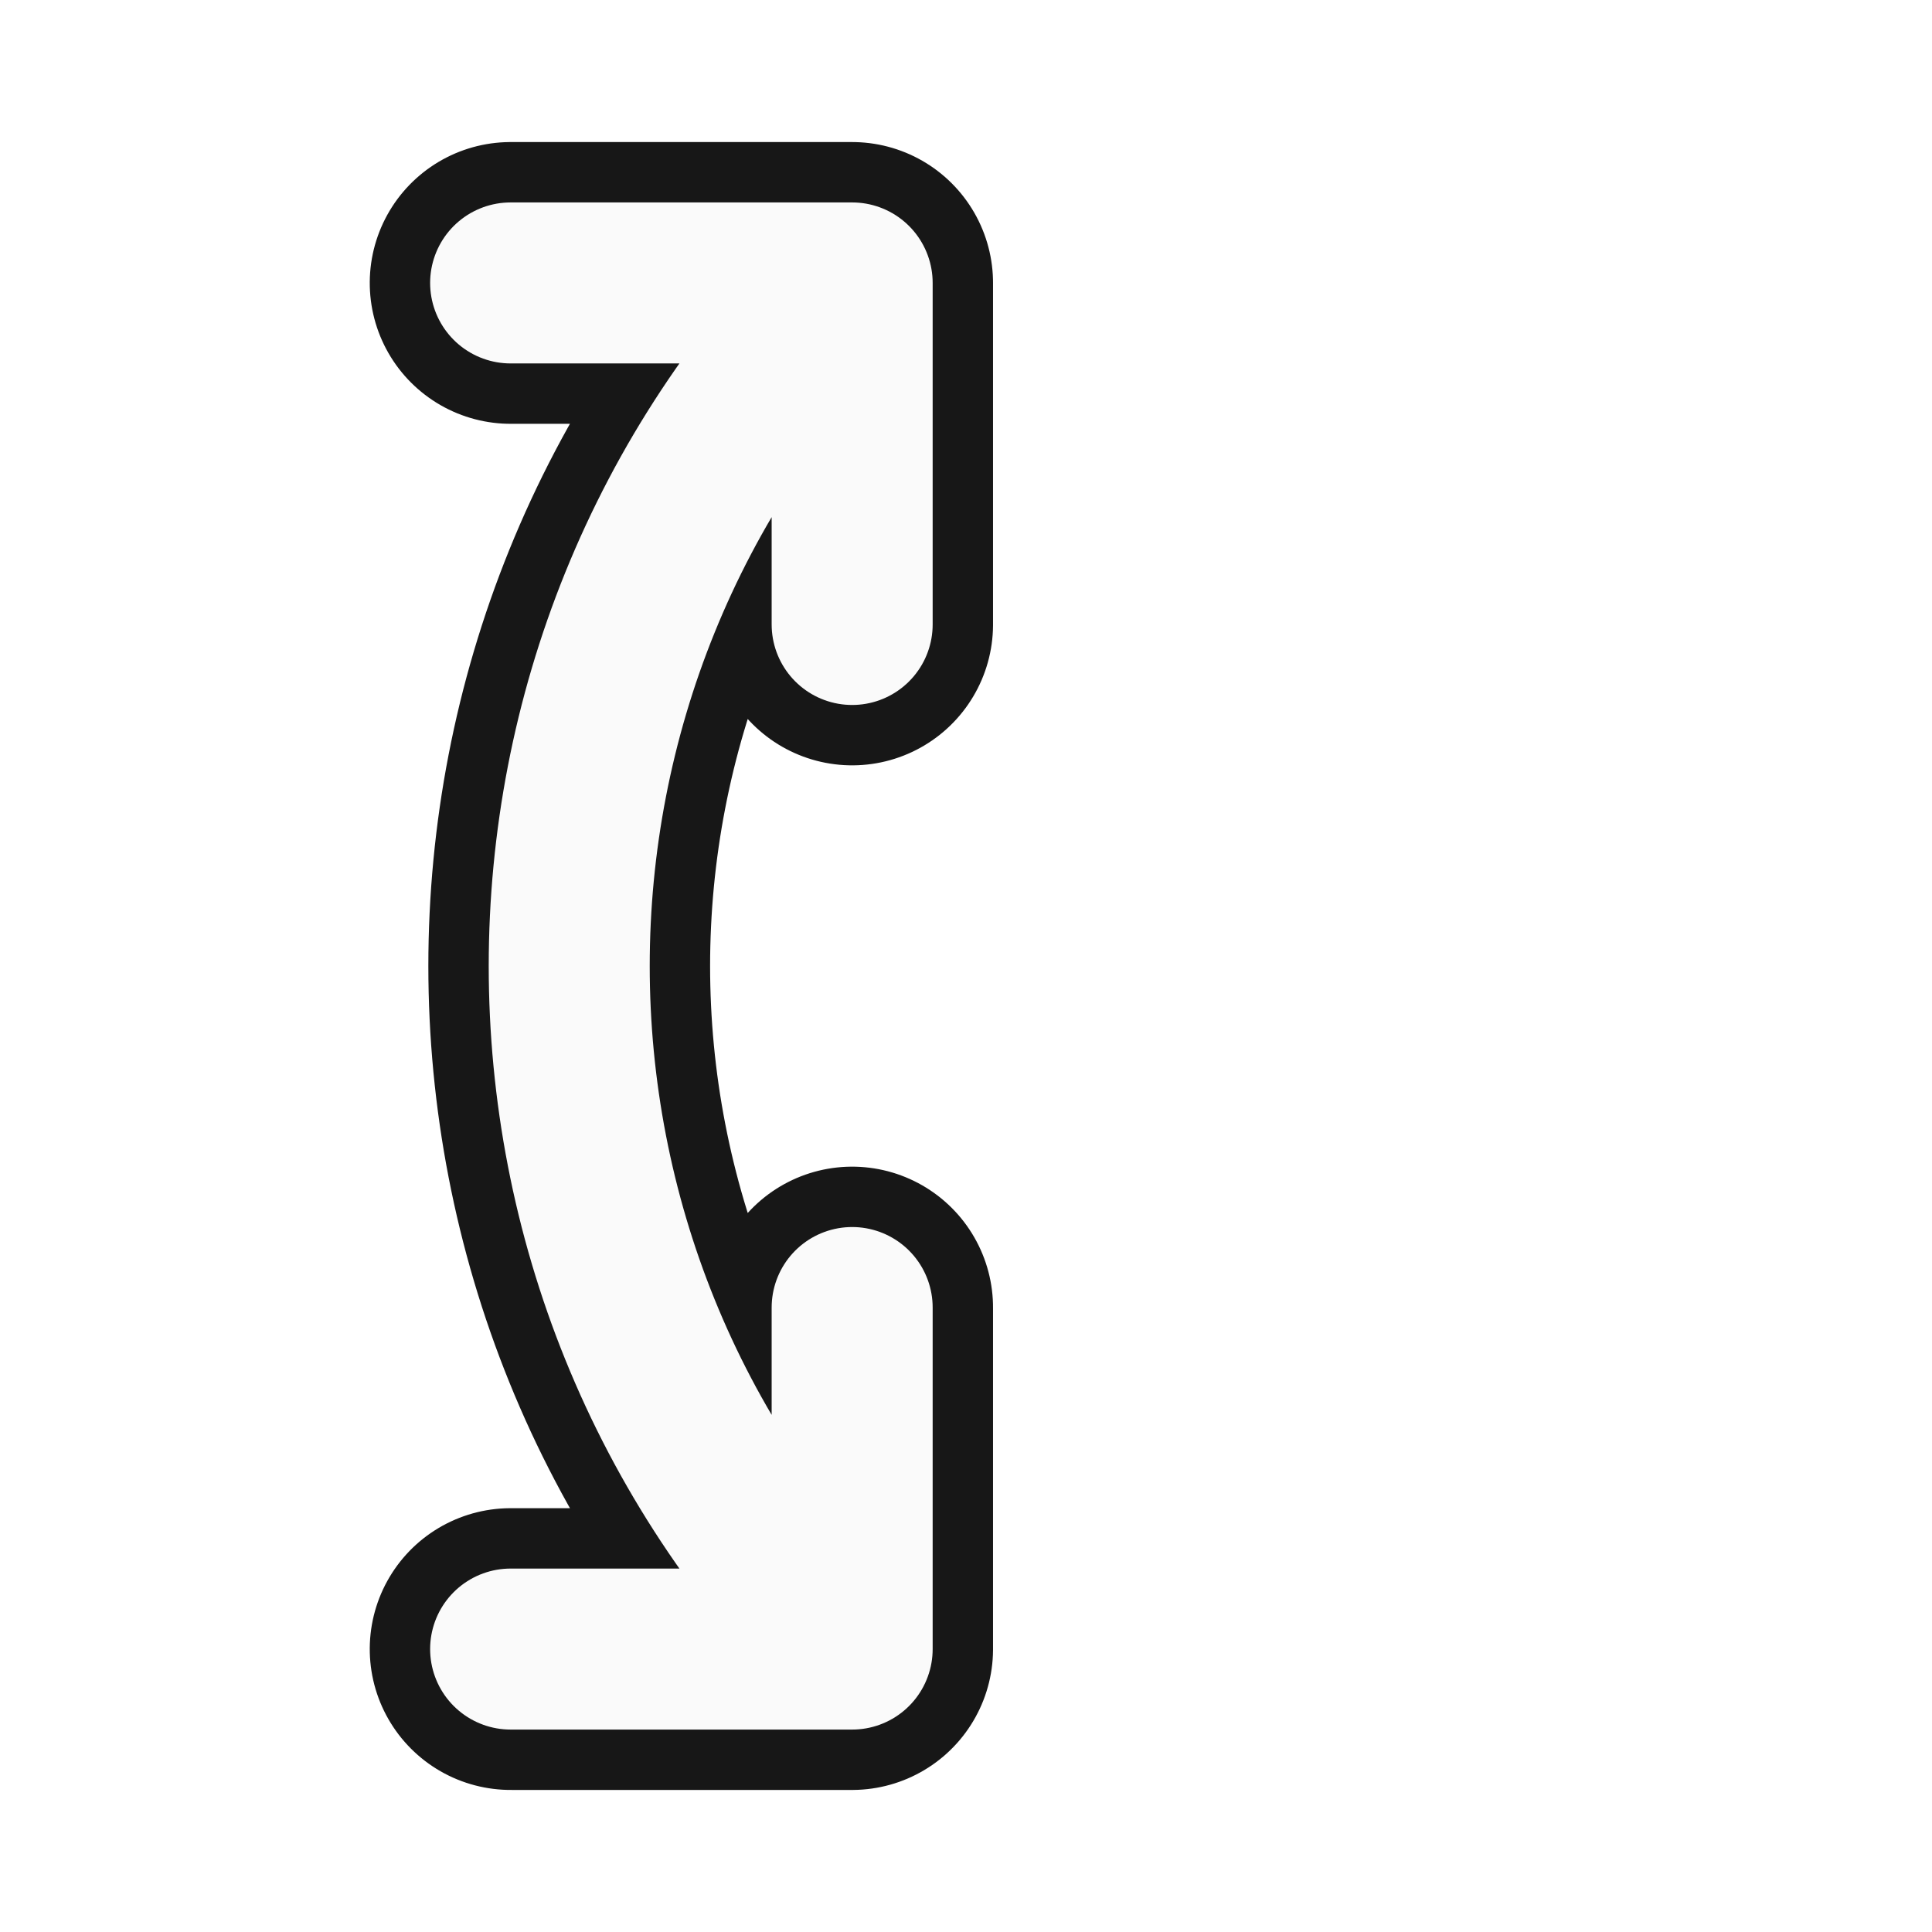
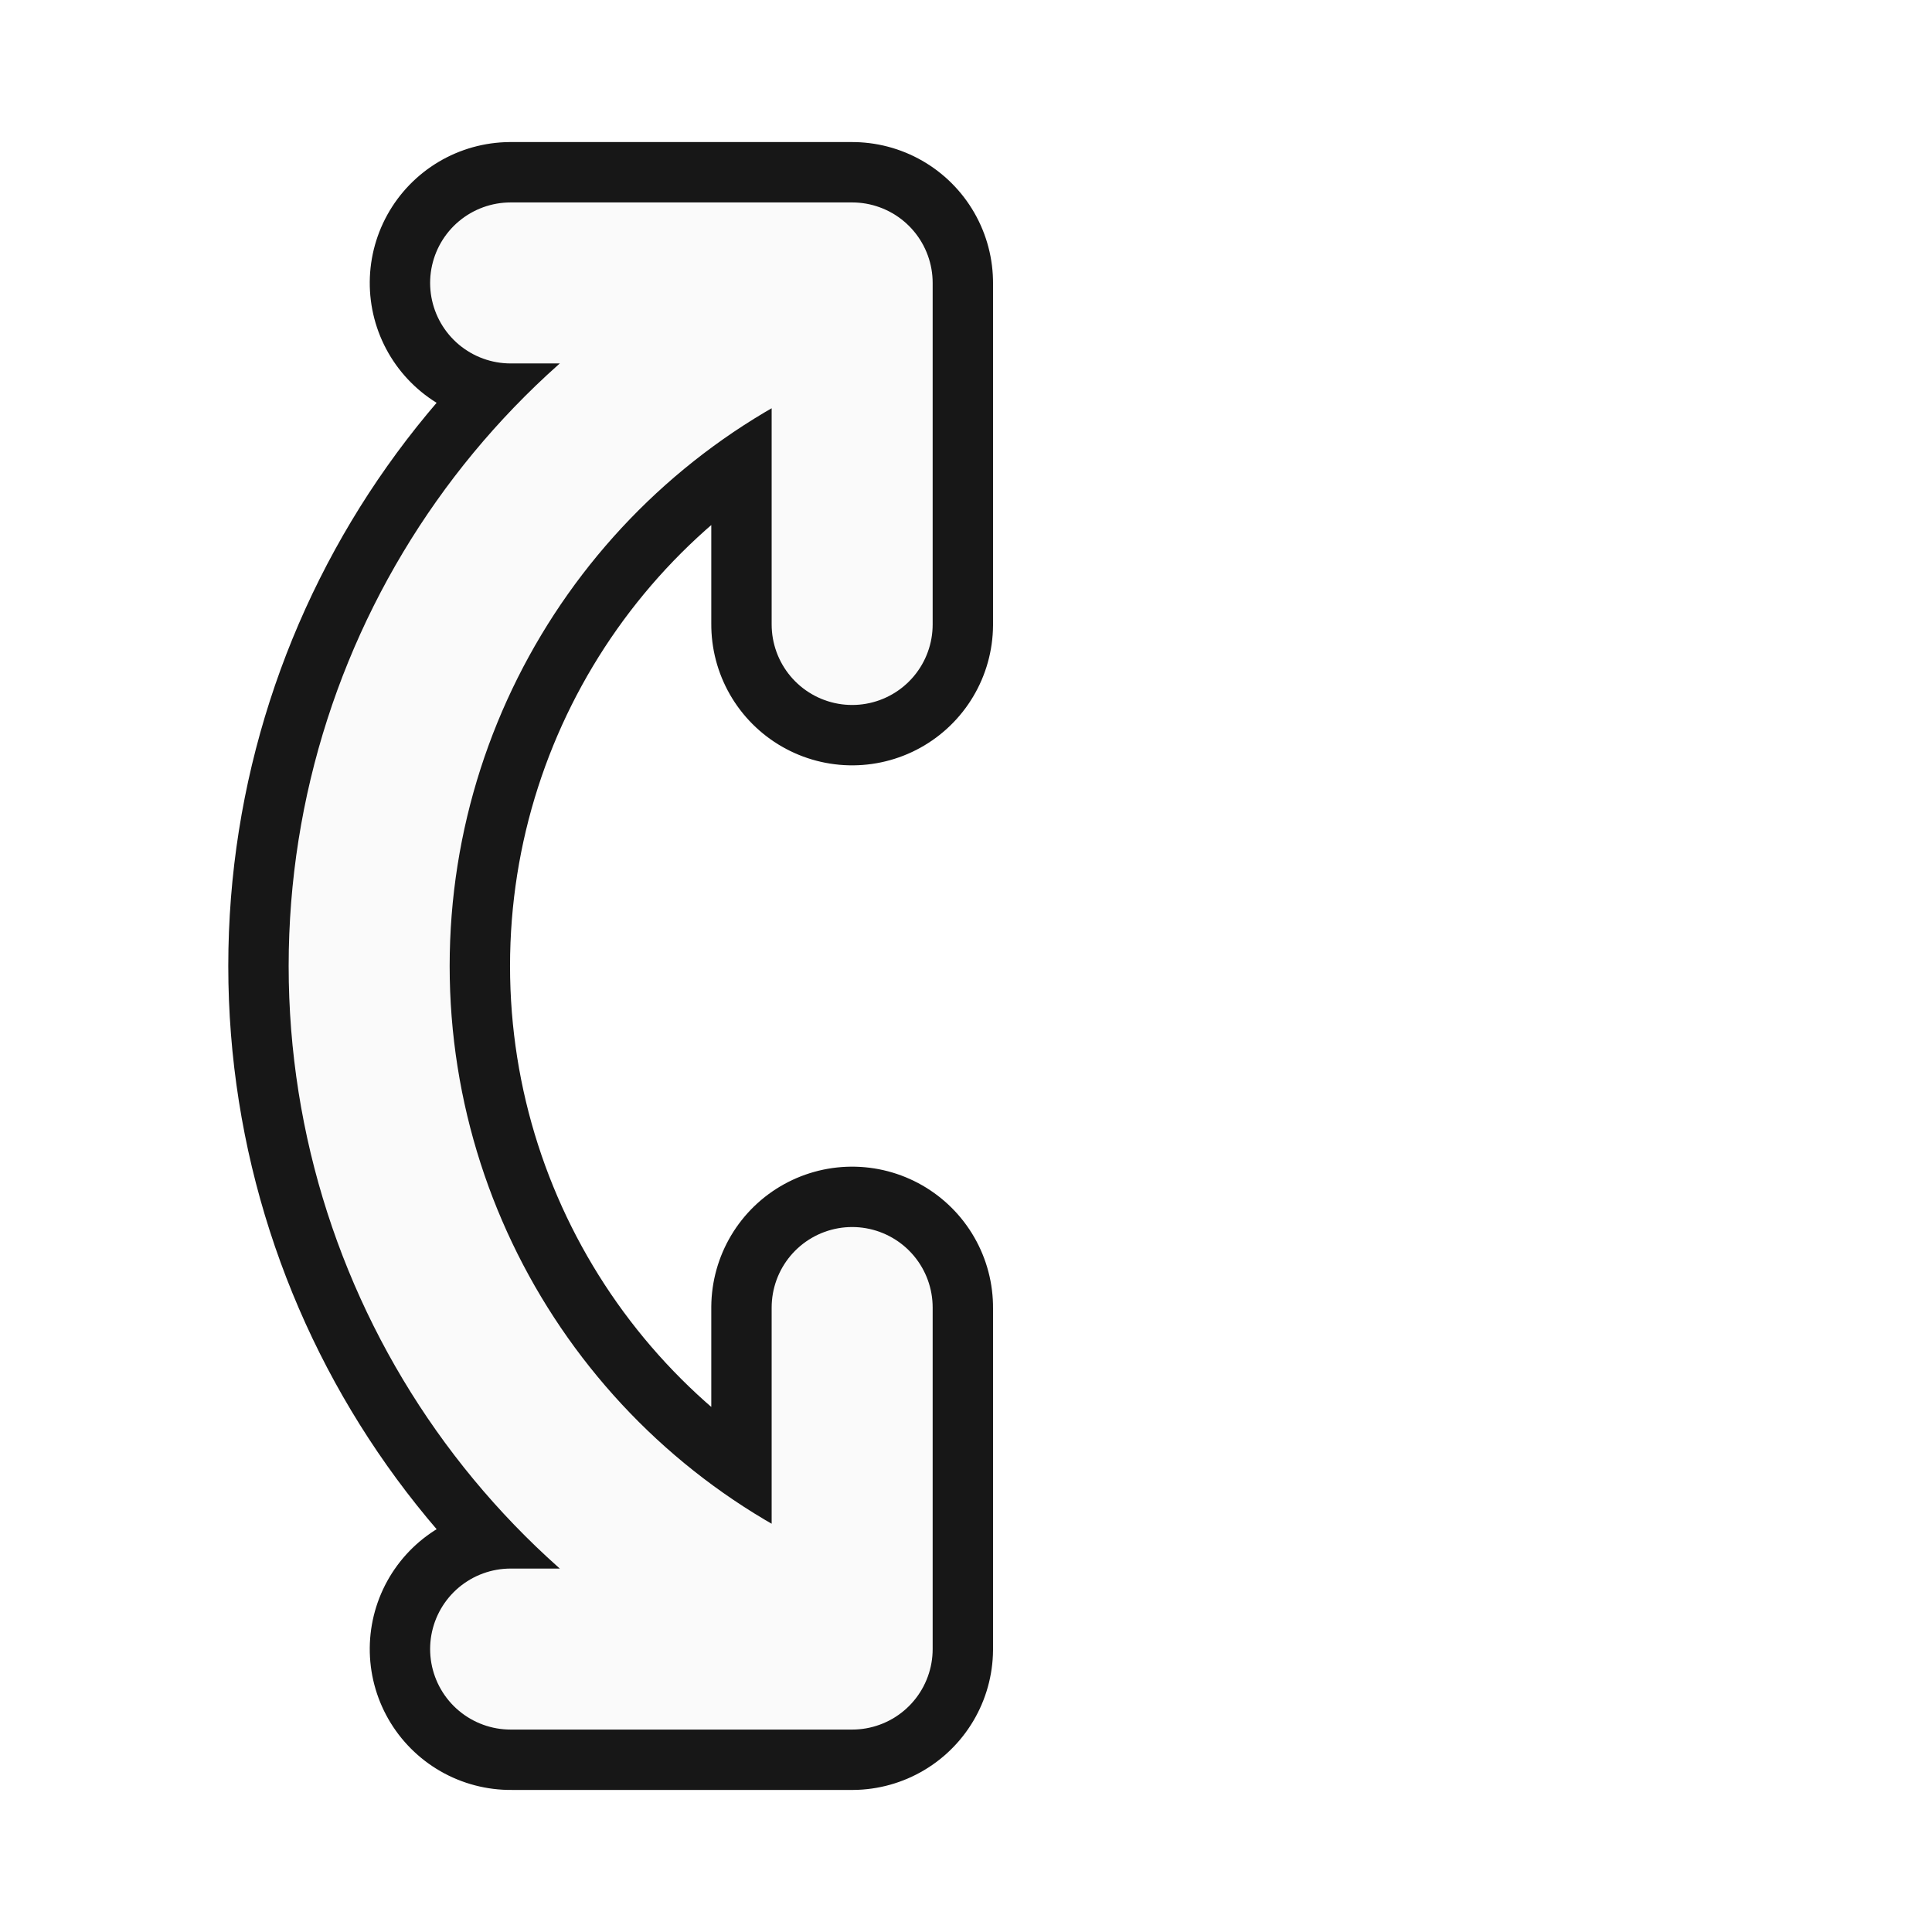
<svg xmlns="http://www.w3.org/2000/svg" aria-hidden="true" width="24" height="24" viewBox="0 0 24 24" fill="none" stroke-linecap="round" stroke-linejoin="round">
  <defs>
-     <path id="turn" d="M5 17A12 12 0 0 1 17 5M2 14l3 3 3-3M14 2l3 3-3 3" transform="rotate(-45 12 12)" />
+     <path id="turn" d="M5 17A9 9 0 0 1 17 5M2 14l3 3 3-3M14 2l3 3-3 3" transform="rotate(-45 12 12)" />
  </defs>
  <use href="#turn" stroke="#171717" stroke-width="3.5" />
  <use href="#turn" stroke="#fafafa" stroke-width="2" />
</svg>
